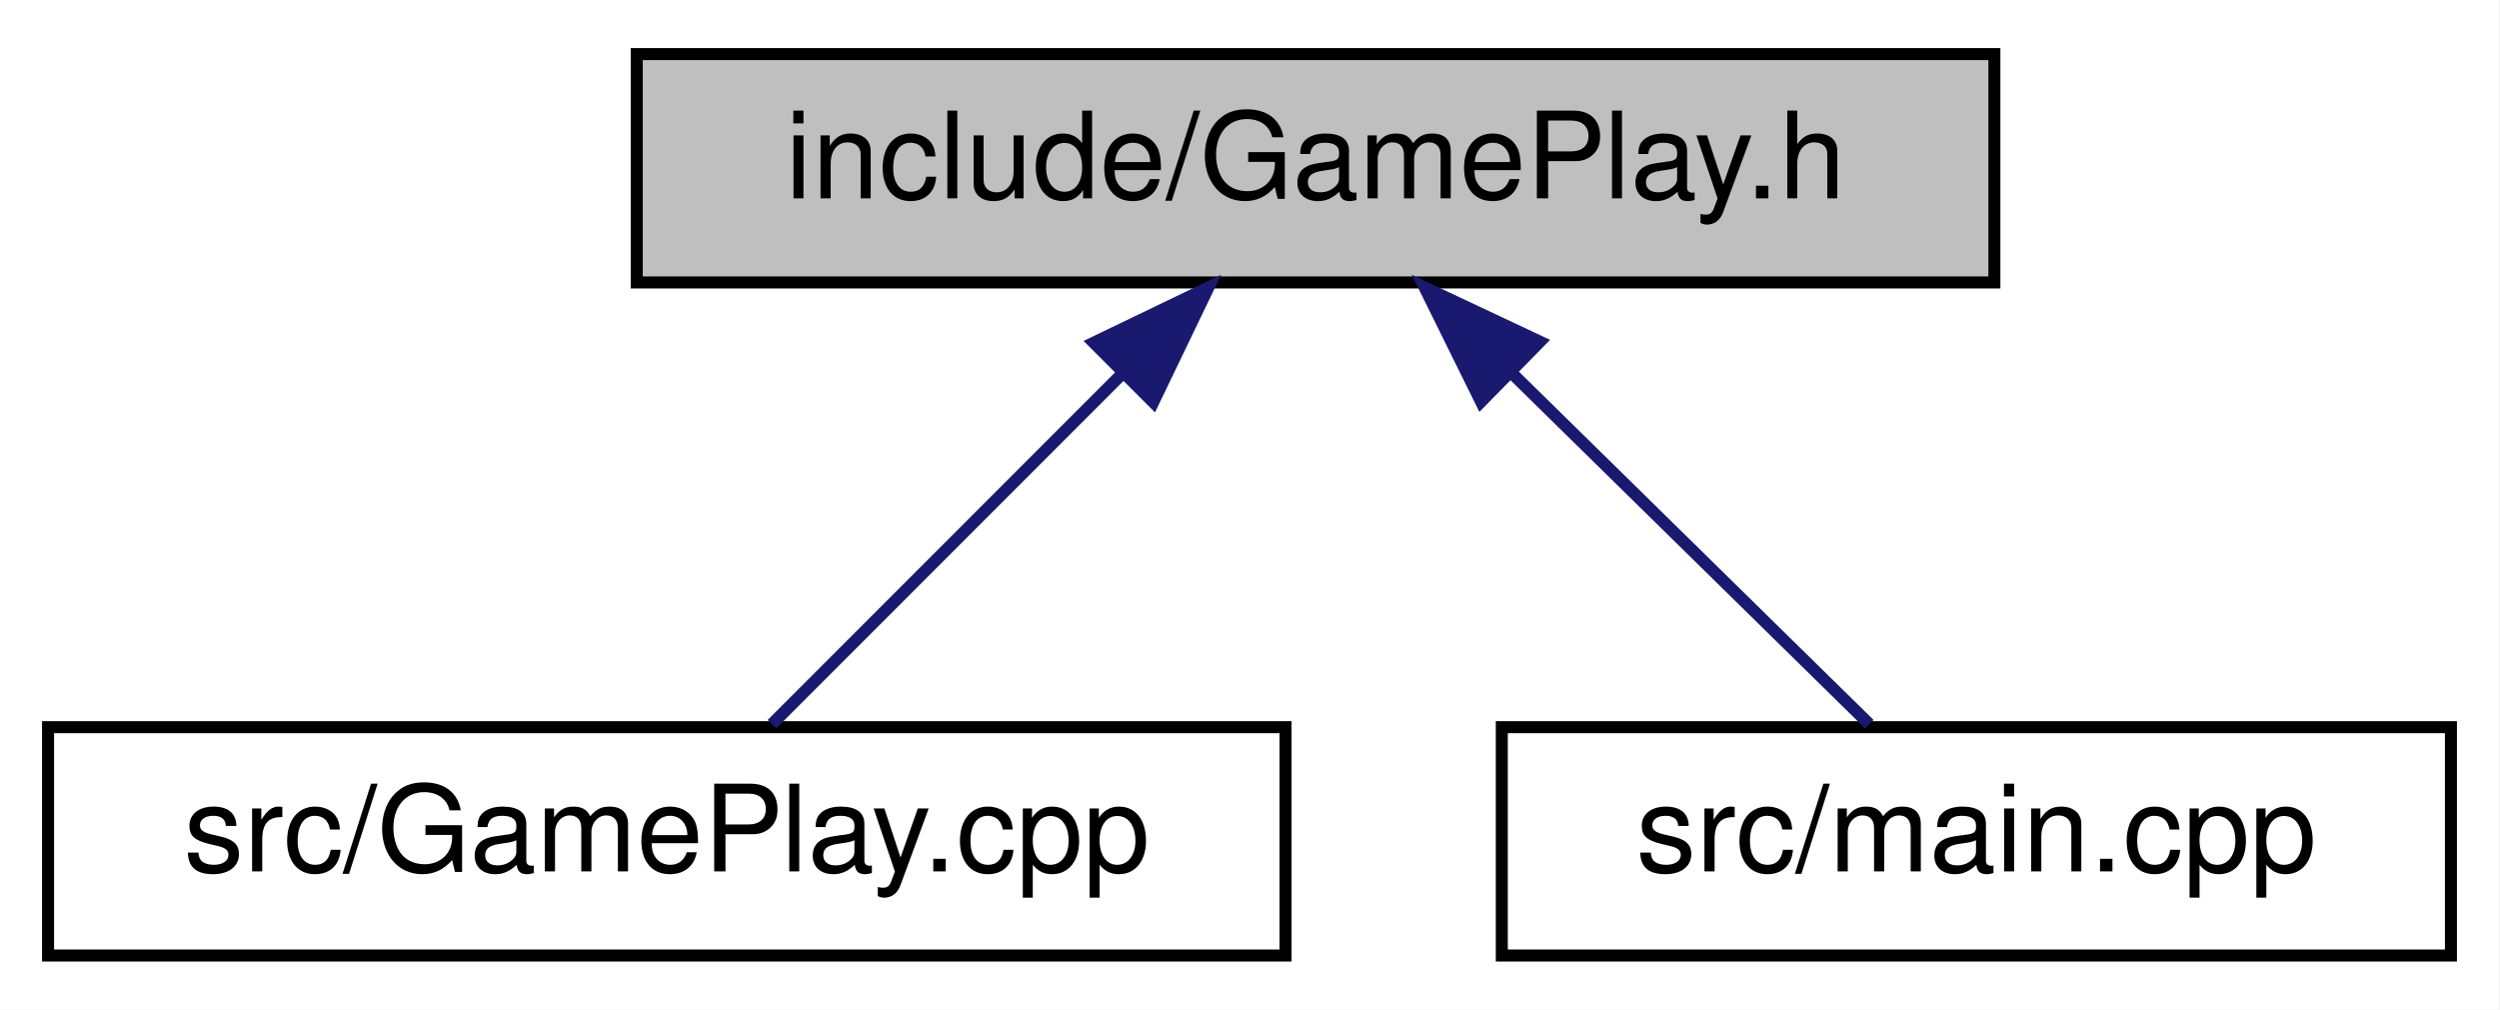
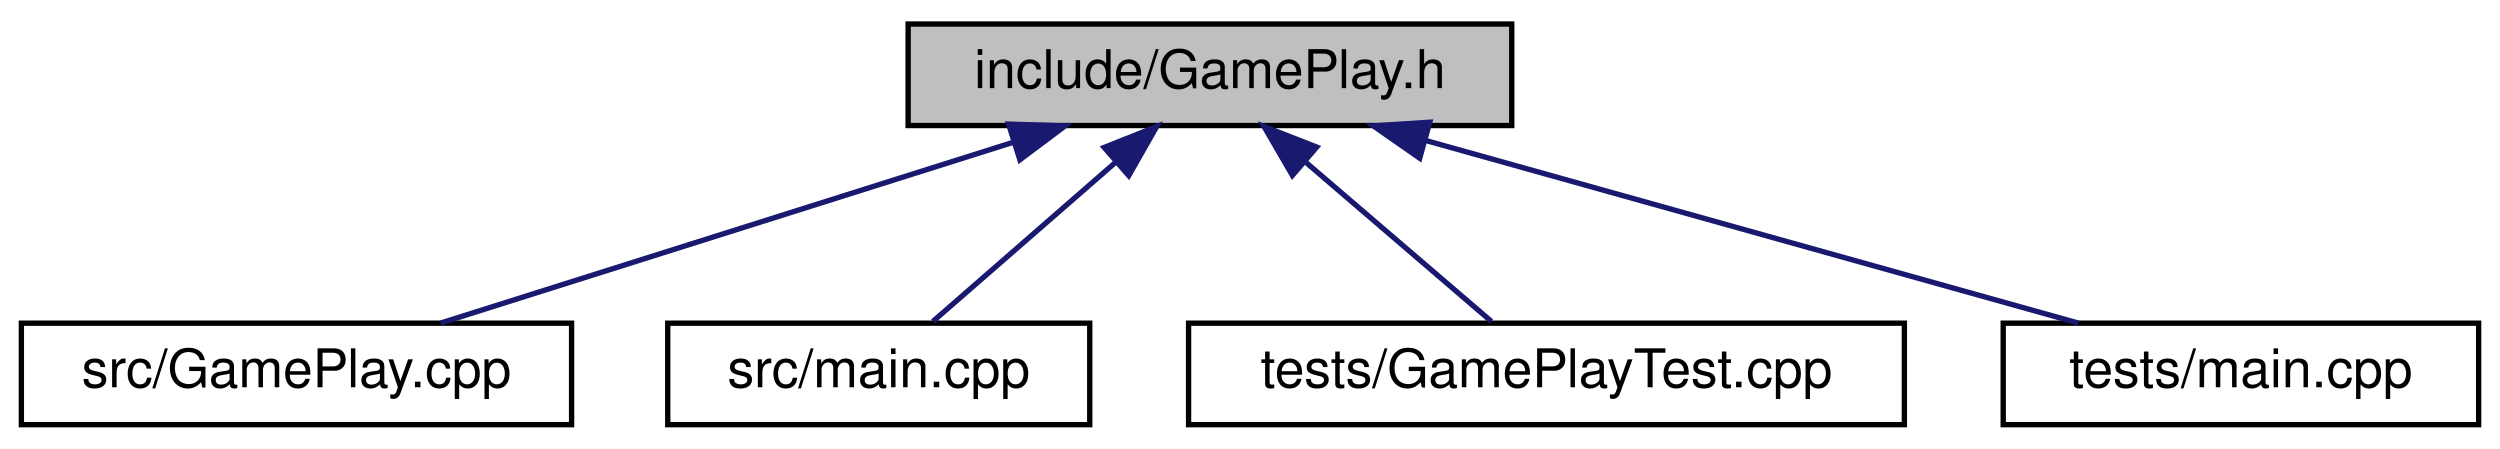
- <svg xmlns="http://www.w3.org/2000/svg" xmlns:xlink="http://www.w3.org/1999/xlink" width="208pt" height="84pt" viewBox="0.00 0.00 208.00 84.00">
+ <svg xmlns="http://www.w3.org/2000/svg" xmlns:xlink="http://www.w3.org/1999/xlink" width="468pt" height="84pt" viewBox="0.00 0.00 468.00 84.00">
  <g id="graph0" class="graph" transform="scale(1 1) rotate(0) translate(4 80)">
-     <polygon fill="white" stroke="transparent" points="-4,4 -4,-80 204,-80 204,4 -4,4" />
+     <polygon fill="white" stroke="transparent" points="-4,4 -4,-80 464,-80 464,4 -4,4" />
    <g id="node1" class="node">
      <g id="a_node1">
        <a xlink:title=" ">
-           <polygon fill="#bfbfbf" stroke="black" points="49,-56.5 49,-75.5 162,-75.5 162,-56.5 49,-56.5" />
-           <text text-anchor="middle" x="105.5" y="-63.5" font-family="Helvetica,sans-Serif" font-size="10.00">include/GamePlay.h</text>
+           <polygon fill="#bfbfbf" stroke="black" points="166,-56.5 166,-75.5 279,-75.5 279,-56.5 166,-56.5" />
+           <text text-anchor="middle" x="222.5" y="-63.5" font-family="Helvetica,sans-Serif" font-size="10.00">include/GamePlay.h</text>
        </a>
      </g>
    </g>
    <g id="node2" class="node">
      <g id="a_node2">
        <a xlink:href="GamePlay_8cpp.html" target="_top" xlink:title=" ">
          <polygon fill="white" stroke="black" points="0,-0.5 0,-19.5 103,-19.5 103,-0.5 0,-0.5" />
          <text text-anchor="middle" x="51.5" y="-7.5" font-family="Helvetica,sans-Serif" font-size="10.00">src/GamePlay.cpp</text>
        </a>
      </g>
    </g>
    <g id="edge1" class="edge">
-       <path fill="none" stroke="midnightblue" d="M89.5,-49C79.93,-39.43 68.14,-27.64 60.25,-19.75" />
-       <polygon fill="midnightblue" stroke="midnightblue" points="87.04,-51.49 96.58,-56.08 91.99,-46.54 87.04,-51.49" />
+       <path fill="none" stroke="midnightblue" d="M185.46,-53.3C153.24,-43.13 107.31,-28.62 78.47,-19.52" />
+       <polygon fill="midnightblue" stroke="midnightblue" points="184.81,-56.77 195.4,-56.44 186.92,-50.09 184.81,-56.77" />
    </g>
    <g id="node3" class="node">
      <g id="a_node3">
-         <a xlink:href="main_8cpp.html" target="_top" xlink:title=" ">
+         <a xlink:href="src_2main_8cpp.html" target="_top" xlink:title=" ">
          <polygon fill="white" stroke="black" points="121,-0.5 121,-19.5 200,-19.5 200,-0.5 121,-0.5" />
          <text text-anchor="middle" x="160.5" y="-7.5" font-family="Helvetica,sans-Serif" font-size="10.00">src/main.cpp</text>
        </a>
      </g>
    </g>
    <g id="edge2" class="edge">
-       <path fill="none" stroke="midnightblue" d="M121.79,-49C131.54,-39.43 143.55,-27.64 151.59,-19.75" />
-       <polygon fill="midnightblue" stroke="midnightblue" points="119.27,-46.58 114.58,-56.08 124.17,-51.57 119.27,-46.58" />
+       <path fill="none" stroke="midnightblue" d="M204.75,-49.54C193.69,-39.91 179.87,-27.87 170.64,-19.83" />
+       <polygon fill="midnightblue" stroke="midnightblue" points="202.7,-52.4 212.54,-56.32 207.3,-47.12 202.7,-52.4" />
+     </g>
+     <g id="node4" class="node">
+       <g id="a_node4">
+         <a xlink:href="GamePlayTest_8cpp.html" target="_top" xlink:title=" ">
+           <polygon fill="white" stroke="black" points="218.5,-0.5 218.5,-19.5 352.5,-19.5 352.5,-0.5 218.5,-0.5" />
+           <text text-anchor="middle" x="285.5" y="-7.5" font-family="Helvetica,sans-Serif" font-size="10.00">tests/GamePlayTest.cpp</text>
+         </a>
+       </g>
+     </g>
+     <g id="edge3" class="edge">
+       <path fill="none" stroke="midnightblue" d="M240.54,-49.54C251.77,-39.91 265.82,-27.87 275.19,-19.83" />
+       <polygon fill="midnightblue" stroke="midnightblue" points="237.94,-47.16 232.62,-56.32 242.49,-52.47 237.94,-47.16" />
+     </g>
+     <g id="node5" class="node">
+       <g id="a_node5">
+         <a xlink:href="tests_2main_8cpp.html" target="_top" xlink:title=" ">
+           <polygon fill="white" stroke="black" points="371,-0.5 371,-19.5 460,-19.5 460,-0.5 371,-0.5" />
+           <text text-anchor="middle" x="415.5" y="-7.5" font-family="Helvetica,sans-Serif" font-size="10.00">tests/main.cpp</text>
+         </a>
+       </g>
+     </g>
+     <g id="edge4" class="edge">
+       <path fill="none" stroke="midnightblue" d="M262.89,-53.7C299.32,-43.51 352.09,-28.74 385.06,-19.52" />
+       <polygon fill="midnightblue" stroke="midnightblue" points="261.77,-50.38 253.08,-56.44 263.65,-57.12 261.77,-50.38" />
    </g>
  </g>
</svg>
